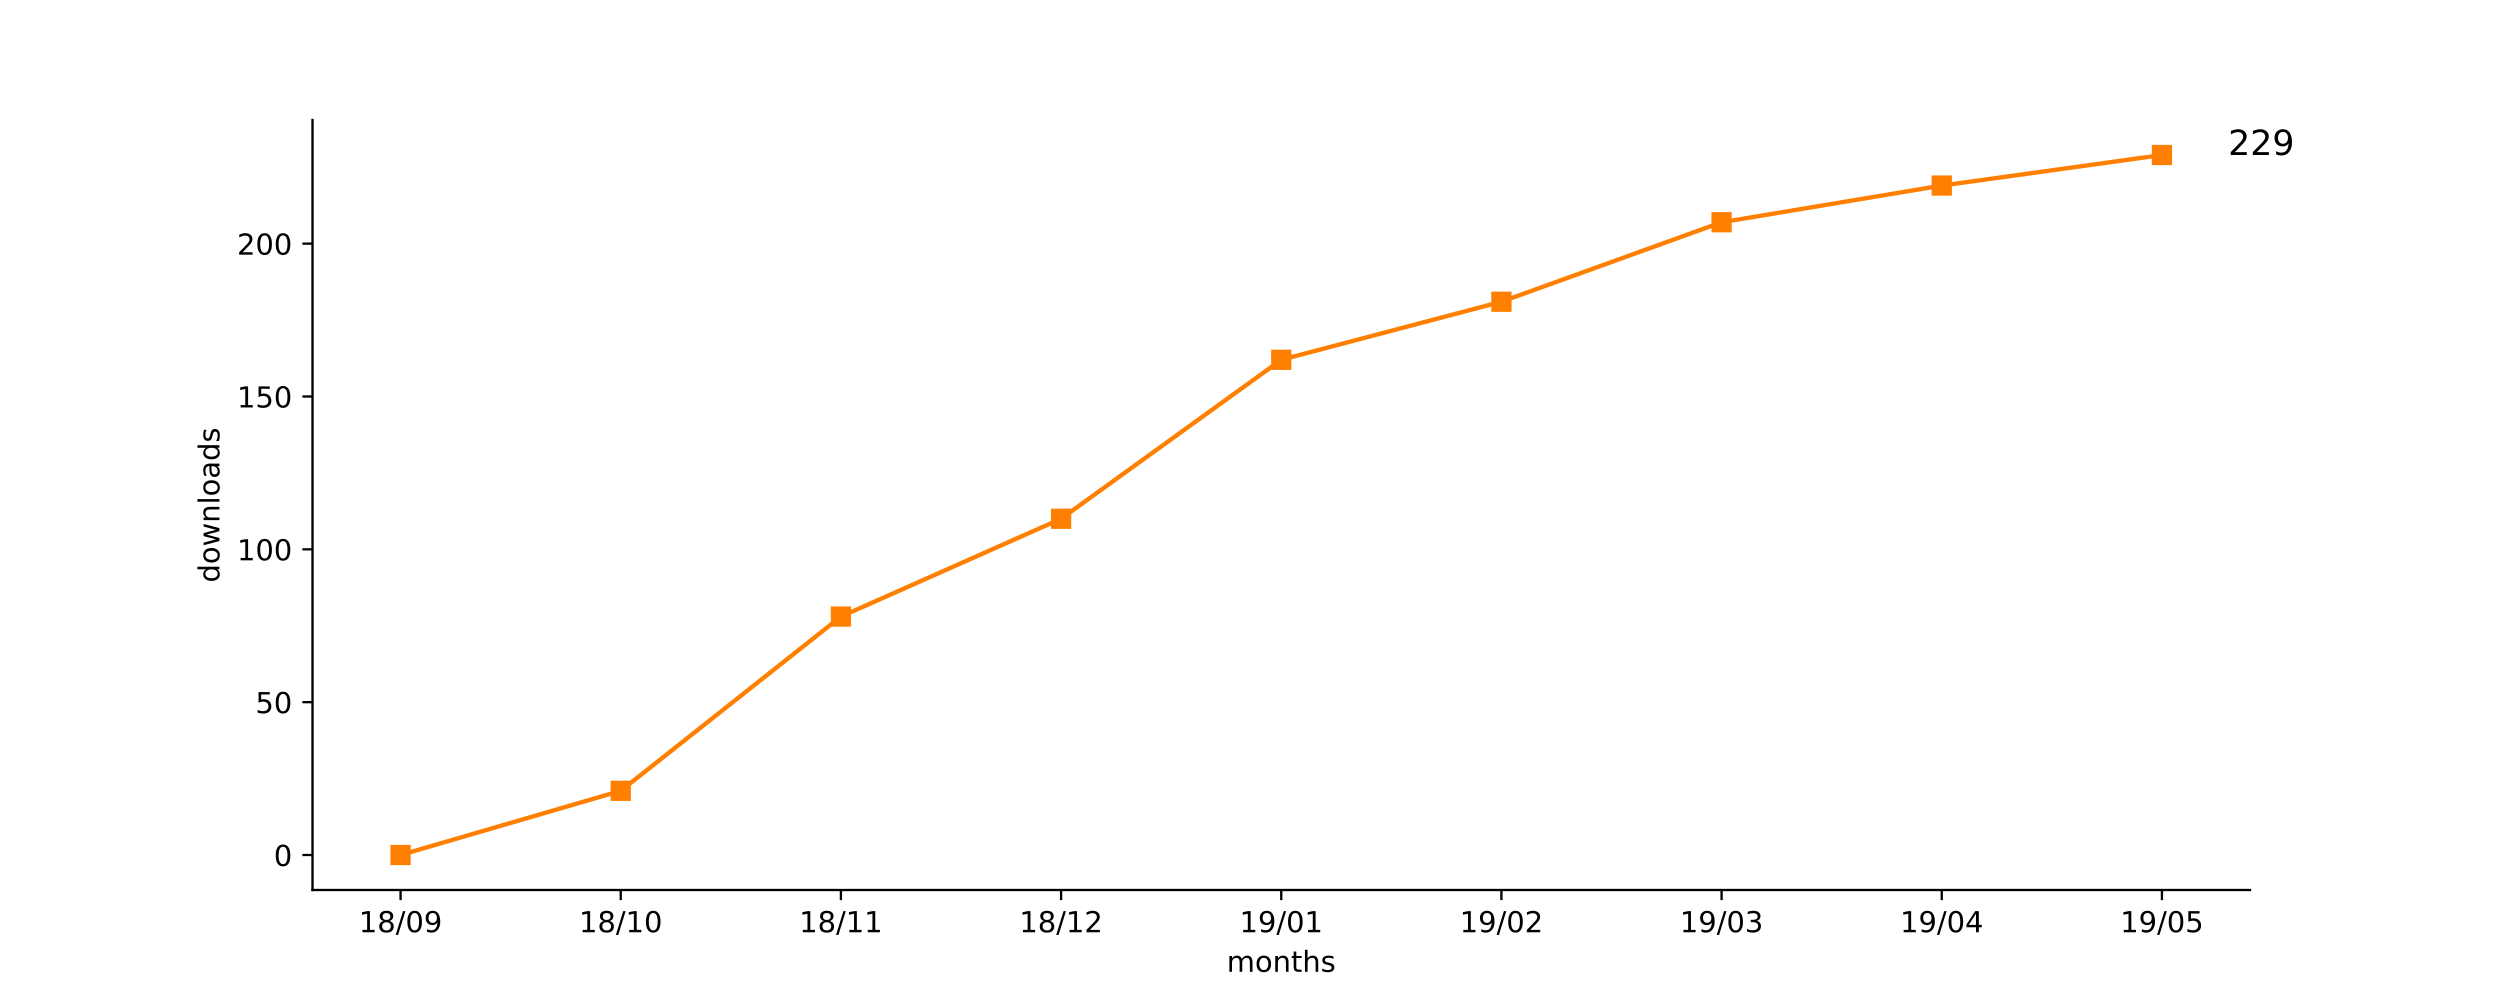
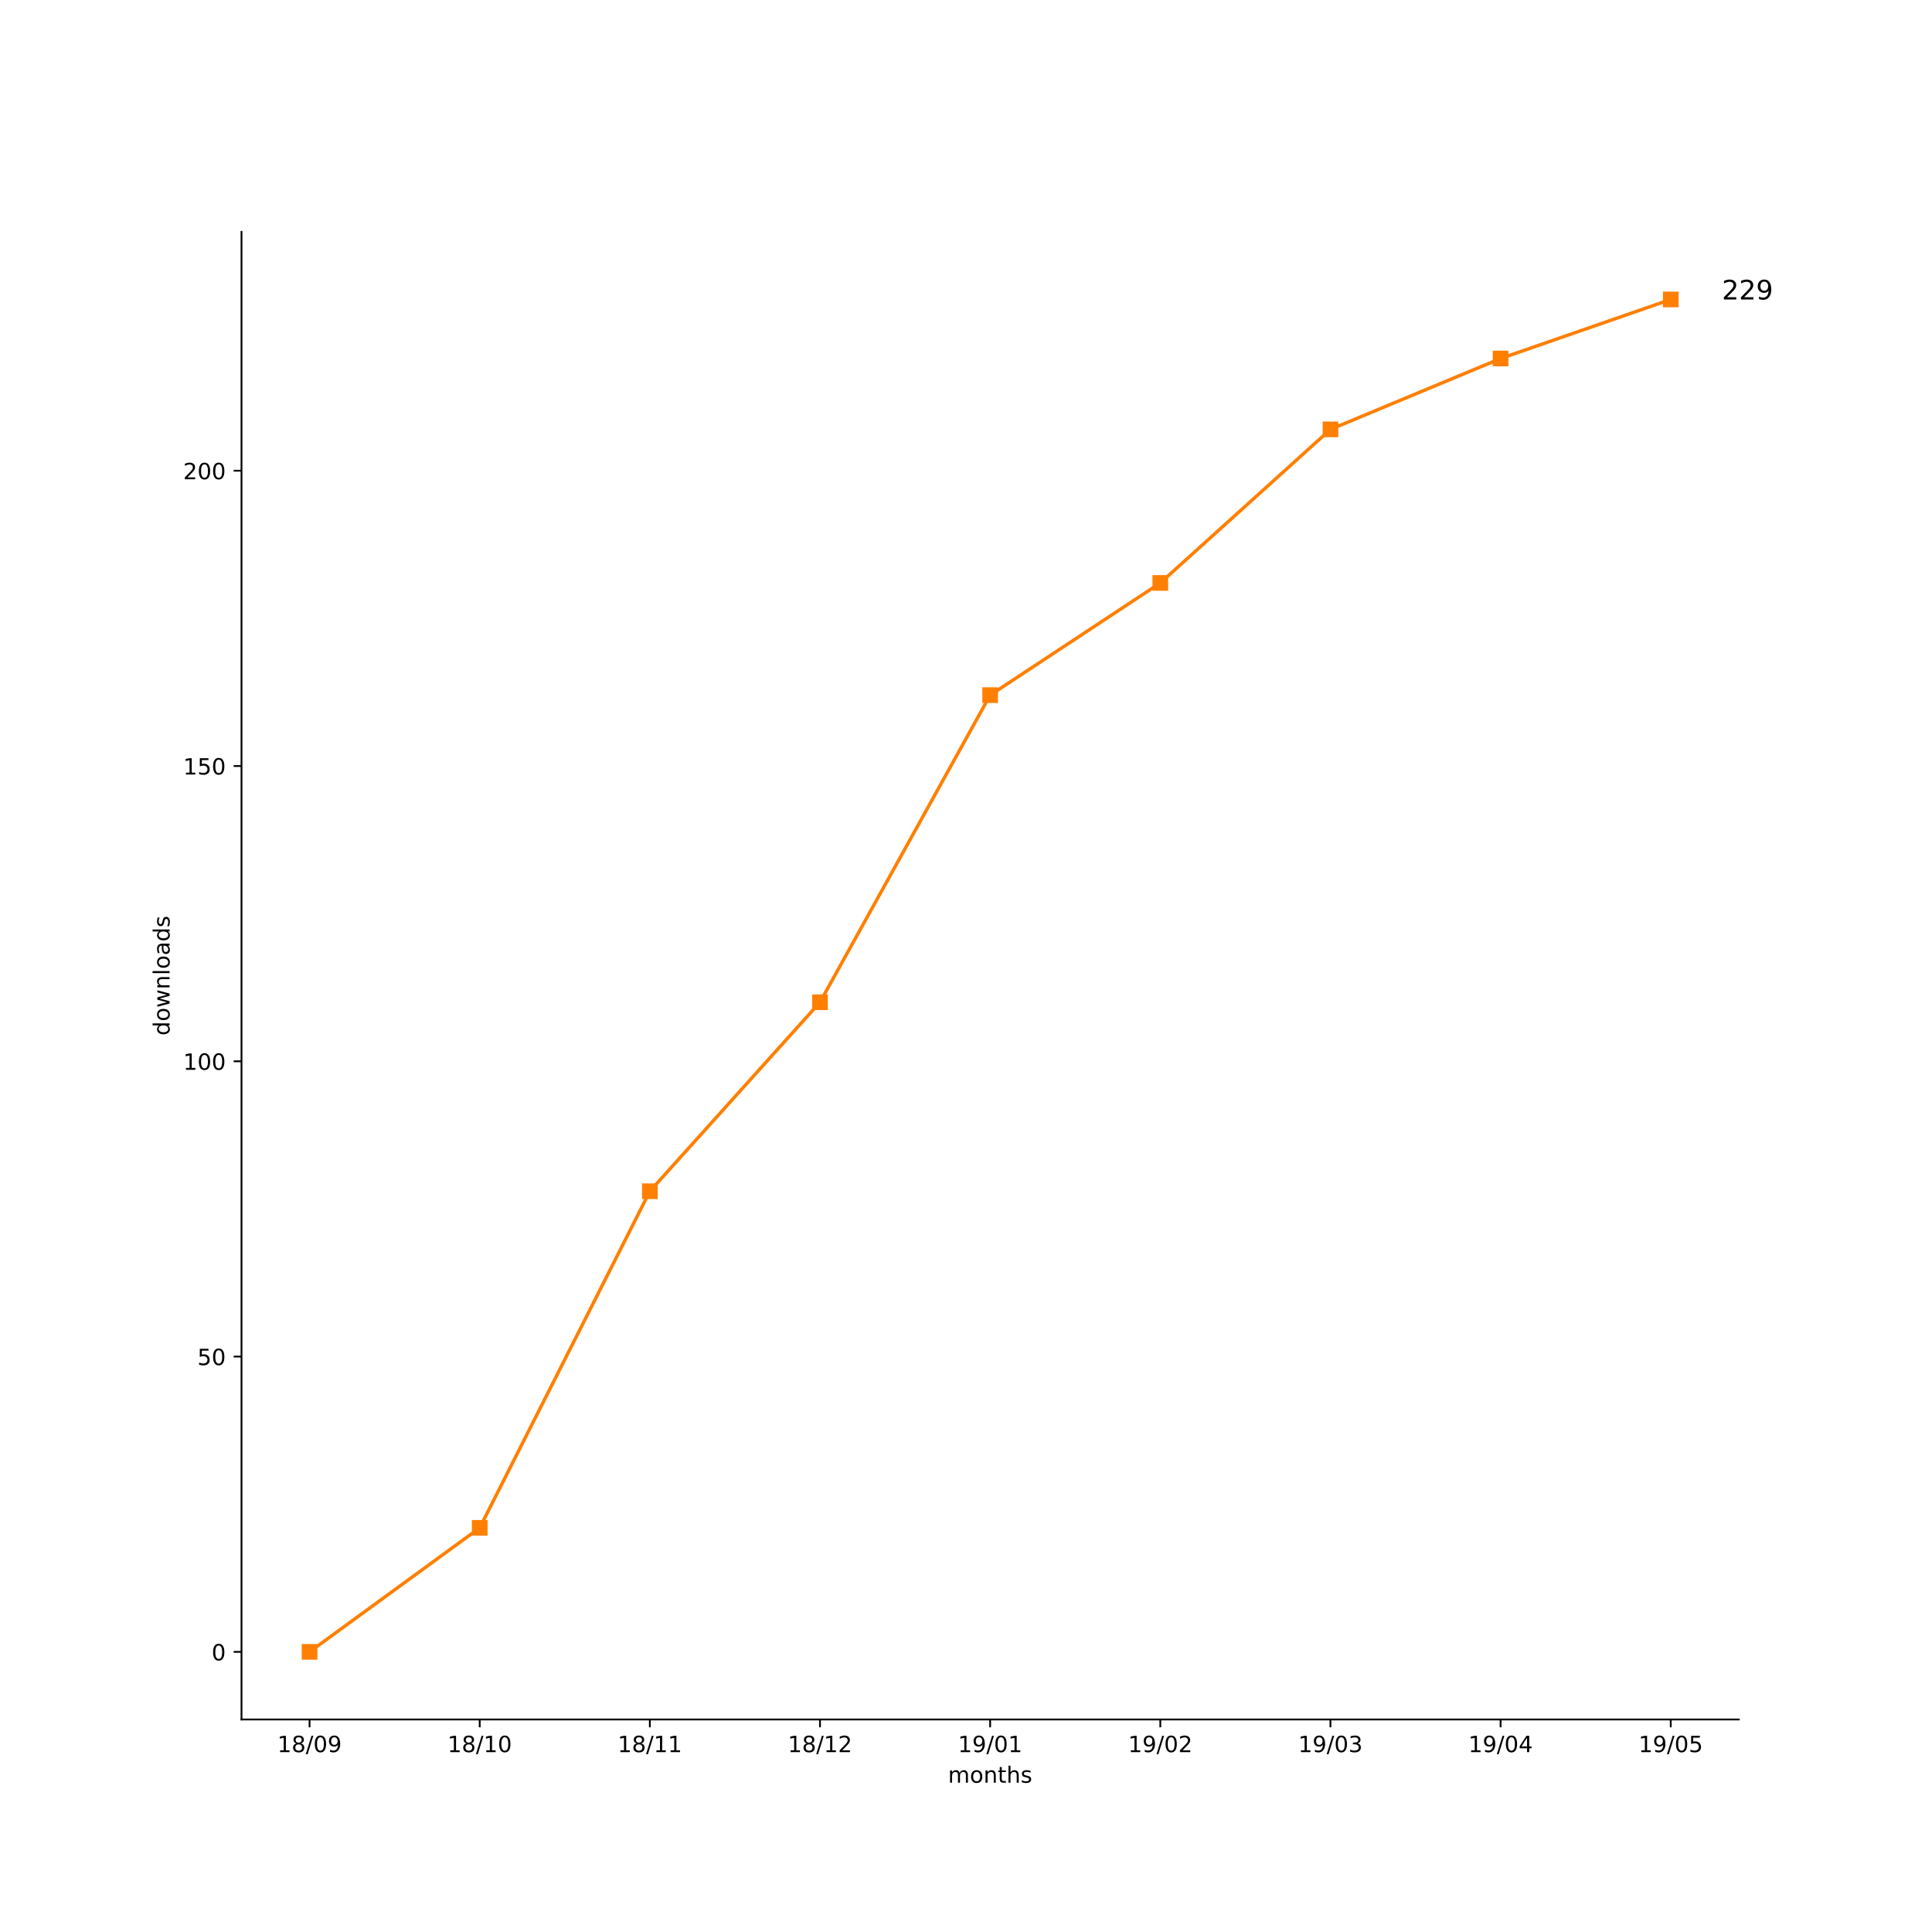
- <svg xmlns="http://www.w3.org/2000/svg" xmlns:xlink="http://www.w3.org/1999/xlink" height="345pt" version="1.1" viewBox="0 0 864 345" width="864pt">
+ <svg xmlns="http://www.w3.org/2000/svg" xmlns:xlink="http://www.w3.org/1999/xlink" height="864pt" version="1.1" viewBox="0 0 864 864" width="864pt">
  <defs>
    <style type="text/css">
*{stroke-linecap:butt;stroke-linejoin:round;}
  </style>
  </defs>
  <g id="figure_1">
    <g id="patch_1">
-       <path d="M 0 345.6  L 864 345.6  L 864 0  L 0 0  z " style="fill:#ffffff;" />
+       <path d="M 0 864  L 864 864  L 864 0  L 0 0  z " style="fill:#ffffff;" />
    </g>
    <g id="axes_1">
      <g id="patch_2">
-         <path d="M 108 307.584  L 777.6 307.584  L 777.6 41.472  L 108 41.472  z " style="fill:#ffffff;" />
+         <path d="M 108 768.96  L 777.6 768.96  L 777.6 103.68  L 108 103.68  z " style="fill:#ffffff;" />
      </g>
      <g id="matplotlib.axis_1">
        <g id="xtick_1">
          <g id="line2d_1">
            <defs>
-               <path d="M 0 0  L 0 3.5  " id="m81dd13a892" style="stroke:#000000;stroke-width:0.8;" />
-             </defs>
-             <g>
-               <use style="stroke:#000000;stroke-width:0.8;" x="138.436" xlink:href="#m81dd13a892" y="307.584" />
+               <path d="M 0 0  L 0 3.5  " id="md32d7e1a1f" style="stroke:#000000;stroke-width:0.8;" />
+             </defs>
+             <g>
+               <use style="stroke:#000000;stroke-width:0.8;" x="138.436" xlink:href="#md32d7e1a1f" y="768.96" />
            </g>
          </g>
          <g id="text_1">
            <defs>
              <path d="M 12.406 8.297  L 28.516 8.297  L 28.516 63.922  L 10.984 60.406  L 10.984 69.391  L 28.422 72.906  L 38.281 72.906  L 38.281 8.297  L 54.391 8.297  L 54.391 0  L 12.406 0  z " id="DejaVuSans-31" />
              <path d="M 31.781 34.625  Q 24.75 34.625 20.719 30.859  Q 16.703 27.094 16.703 20.516  Q 16.703 13.922 20.719 10.156  Q 24.75 6.391 31.781 6.391  Q 38.812 6.391 42.859 10.172  Q 46.922 13.969 46.922 20.516  Q 46.922 27.094 42.891 30.859  Q 38.875 34.625 31.781 34.625  z M 21.922 38.812  Q 15.578 40.375 12.031 44.719  Q 8.5 49.078 8.5 55.328  Q 8.5 64.062 14.719 69.141  Q 20.953 74.219 31.781 74.219  Q 42.672 74.219 48.875 69.141  Q 55.078 64.062 55.078 55.328  Q 55.078 49.078 51.531 44.719  Q 48 40.375 41.703 38.812  Q 48.828 37.156 52.797 32.312  Q 56.781 27.484 56.781 20.516  Q 56.781 9.906 50.312 4.234  Q 43.844 -1.422 31.781 -1.422  Q 19.734 -1.422 13.25 4.234  Q 6.781 9.906 6.781 20.516  Q 6.781 27.484 10.781 32.312  Q 14.797 37.156 21.922 38.812  z M 18.312 54.391  Q 18.312 48.734 21.844 45.562  Q 25.391 42.391 31.781 42.391  Q 38.141 42.391 41.719 45.562  Q 45.312 48.734 45.312 54.391  Q 45.312 60.062 41.719 63.234  Q 38.141 66.406 31.781 66.406  Q 25.391 66.406 21.844 63.234  Q 18.312 60.062 18.312 54.391  z " id="DejaVuSans-38" />
              <path d="M 25.391 72.906  L 33.688 72.906  L 8.297 -9.281  L 0 -9.281  z " id="DejaVuSans-2f" />
              <path d="M 31.781 66.406  Q 24.172 66.406 20.328 58.906  Q 16.5 51.422 16.5 36.375  Q 16.5 21.391 20.328 13.891  Q 24.172 6.391 31.781 6.391  Q 39.453 6.391 43.281 13.891  Q 47.125 21.391 47.125 36.375  Q 47.125 51.422 43.281 58.906  Q 39.453 66.406 31.781 66.406  z M 31.781 74.219  Q 44.047 74.219 50.516 64.516  Q 56.984 54.828 56.984 36.375  Q 56.984 17.969 50.516 8.266  Q 44.047 -1.422 31.781 -1.422  Q 19.531 -1.422 13.062 8.266  Q 6.594 17.969 6.594 36.375  Q 6.594 54.828 13.062 64.516  Q 19.531 74.219 31.781 74.219  z " id="DejaVuSans-30" />
              <path d="M 10.984 1.516  L 10.984 10.5  Q 14.703 8.734 18.5 7.812  Q 22.312 6.891 25.984 6.891  Q 35.75 6.891 40.891 13.453  Q 46.047 20.016 46.781 33.406  Q 43.953 29.203 39.594 26.953  Q 35.25 24.703 29.984 24.703  Q 19.047 24.703 12.672 31.312  Q 6.297 37.938 6.297 49.422  Q 6.297 60.641 12.938 67.422  Q 19.578 74.219 30.609 74.219  Q 43.266 74.219 49.922 64.516  Q 56.594 54.828 56.594 36.375  Q 56.594 19.141 48.406 8.859  Q 40.234 -1.422 26.422 -1.422  Q 22.703 -1.422 18.891 -0.688  Q 15.094 0.047 10.984 1.516  z M 30.609 32.422  Q 37.25 32.422 41.125 36.953  Q 45.016 41.5 45.016 49.422  Q 45.016 57.281 41.125 61.844  Q 37.25 66.406 30.609 66.406  Q 23.969 66.406 20.094 61.844  Q 16.219 57.281 16.219 49.422  Q 16.219 41.5 20.094 36.953  Q 23.969 32.422 30.609 32.422  z " id="DejaVuSans-39" />
            </defs>
-             <g transform="translate(124.027 322.1824)scale(0.1 -0.1)">
+             <g transform="translate(124.027 783.5584)scale(0.1 -0.1)">
              <use xlink:href="#DejaVuSans-31" />
              <use x="63.623" xlink:href="#DejaVuSans-38" />
              <use x="127.246" xlink:href="#DejaVuSans-2f" />
              <use x="160.938" xlink:href="#DejaVuSans-30" />
              <use x="224.561" xlink:href="#DejaVuSans-39" />
            </g>
          </g>
        </g>
        <g id="xtick_2">
          <g id="line2d_2">
            <g>
-               <use style="stroke:#000000;stroke-width:0.8;" x="214.527" xlink:href="#m81dd13a892" y="307.584" />
+               <use style="stroke:#000000;stroke-width:0.8;" x="214.527" xlink:href="#md32d7e1a1f" y="768.96" />
            </g>
          </g>
          <g id="text_2">
-             <g transform="translate(200.1179 322.1824)scale(0.1 -0.1)">
+             <g transform="translate(200.1179 783.5584)scale(0.1 -0.1)">
              <use xlink:href="#DejaVuSans-31" />
              <use x="63.623" xlink:href="#DejaVuSans-38" />
              <use x="127.246" xlink:href="#DejaVuSans-2f" />
              <use x="160.938" xlink:href="#DejaVuSans-31" />
              <use x="224.561" xlink:href="#DejaVuSans-30" />
            </g>
          </g>
        </g>
        <g id="xtick_3">
          <g id="line2d_3">
            <g>
-               <use style="stroke:#000000;stroke-width:0.8;" x="290.618" xlink:href="#m81dd13a892" y="307.584" />
+               <use style="stroke:#000000;stroke-width:0.8;" x="290.618" xlink:href="#md32d7e1a1f" y="768.96" />
            </g>
          </g>
          <g id="text_3">
-             <g transform="translate(276.2088 322.1824)scale(0.1 -0.1)">
+             <g transform="translate(276.2088 783.5584)scale(0.1 -0.1)">
              <use xlink:href="#DejaVuSans-31" />
              <use x="63.623" xlink:href="#DejaVuSans-38" />
              <use x="127.246" xlink:href="#DejaVuSans-2f" />
              <use x="160.938" xlink:href="#DejaVuSans-31" />
              <use x="224.561" xlink:href="#DejaVuSans-31" />
            </g>
          </g>
        </g>
        <g id="xtick_4">
          <g id="line2d_4">
            <g>
-               <use style="stroke:#000000;stroke-width:0.8;" x="366.709" xlink:href="#m81dd13a892" y="307.584" />
+               <use style="stroke:#000000;stroke-width:0.8;" x="366.709" xlink:href="#md32d7e1a1f" y="768.96" />
            </g>
          </g>
          <g id="text_4">
            <defs>
              <path d="M 19.188 8.297  L 53.609 8.297  L 53.609 0  L 7.328 0  L 7.328 8.297  Q 12.938 14.109 22.625 23.891  Q 32.328 33.688 34.812 36.531  Q 39.547 41.844 41.422 45.531  Q 43.312 49.219 43.312 52.781  Q 43.312 58.594 39.234 62.25  Q 35.156 65.922 28.609 65.922  Q 23.969 65.922 18.812 64.312  Q 13.672 62.703 7.812 59.422  L 7.812 69.391  Q 13.766 71.781 18.938 73  Q 24.125 74.219 28.422 74.219  Q 39.75 74.219 46.484 68.547  Q 53.219 62.891 53.219 53.422  Q 53.219 48.922 51.531 44.891  Q 49.859 40.875 45.406 35.406  Q 44.188 33.984 37.641 27.219  Q 31.109 20.453 19.188 8.297  z " id="DejaVuSans-32" />
            </defs>
-             <g transform="translate(352.2997 322.1824)scale(0.1 -0.1)">
+             <g transform="translate(352.2997 783.5584)scale(0.1 -0.1)">
              <use xlink:href="#DejaVuSans-31" />
              <use x="63.623" xlink:href="#DejaVuSans-38" />
              <use x="127.246" xlink:href="#DejaVuSans-2f" />
              <use x="160.938" xlink:href="#DejaVuSans-31" />
              <use x="224.561" xlink:href="#DejaVuSans-32" />
            </g>
          </g>
        </g>
        <g id="xtick_5">
          <g id="line2d_5">
            <g>
-               <use style="stroke:#000000;stroke-width:0.8;" x="442.8" xlink:href="#m81dd13a892" y="307.584" />
+               <use style="stroke:#000000;stroke-width:0.8;" x="442.8" xlink:href="#md32d7e1a1f" y="768.96" />
            </g>
          </g>
          <g id="text_5">
-             <g transform="translate(428.3906 322.1824)scale(0.1 -0.1)">
+             <g transform="translate(428.3906 783.5584)scale(0.1 -0.1)">
              <use xlink:href="#DejaVuSans-31" />
              <use x="63.623" xlink:href="#DejaVuSans-39" />
              <use x="127.246" xlink:href="#DejaVuSans-2f" />
              <use x="160.938" xlink:href="#DejaVuSans-30" />
              <use x="224.561" xlink:href="#DejaVuSans-31" />
            </g>
          </g>
        </g>
        <g id="xtick_6">
          <g id="line2d_6">
            <g>
-               <use style="stroke:#000000;stroke-width:0.8;" x="518.891" xlink:href="#m81dd13a892" y="307.584" />
+               <use style="stroke:#000000;stroke-width:0.8;" x="518.891" xlink:href="#md32d7e1a1f" y="768.96" />
            </g>
          </g>
          <g id="text_6">
-             <g transform="translate(504.4815 322.1824)scale(0.1 -0.1)">
+             <g transform="translate(504.4815 783.5584)scale(0.1 -0.1)">
              <use xlink:href="#DejaVuSans-31" />
              <use x="63.623" xlink:href="#DejaVuSans-39" />
              <use x="127.246" xlink:href="#DejaVuSans-2f" />
              <use x="160.938" xlink:href="#DejaVuSans-30" />
              <use x="224.561" xlink:href="#DejaVuSans-32" />
            </g>
          </g>
        </g>
        <g id="xtick_7">
          <g id="line2d_7">
            <g>
-               <use style="stroke:#000000;stroke-width:0.8;" x="594.982" xlink:href="#m81dd13a892" y="307.584" />
+               <use style="stroke:#000000;stroke-width:0.8;" x="594.982" xlink:href="#md32d7e1a1f" y="768.96" />
            </g>
          </g>
          <g id="text_7">
            <defs>
              <path d="M 40.578 39.312  Q 47.656 37.797 51.625 33  Q 55.609 28.219 55.609 21.188  Q 55.609 10.406 48.188 4.484  Q 40.766 -1.422 27.094 -1.422  Q 22.516 -1.422 17.656 -0.516  Q 12.797 0.391 7.625 2.203  L 7.625 11.719  Q 11.719 9.328 16.594 8.109  Q 21.484 6.891 26.812 6.891  Q 36.078 6.891 40.938 10.547  Q 45.797 14.203 45.797 21.188  Q 45.797 27.641 41.281 31.266  Q 36.766 34.906 28.719 34.906  L 20.219 34.906  L 20.219 43.016  L 29.109 43.016  Q 36.375 43.016 40.234 45.922  Q 44.094 48.828 44.094 54.297  Q 44.094 59.906 40.109 62.906  Q 36.141 65.922 28.719 65.922  Q 24.656 65.922 20.016 65.031  Q 15.375 64.156 9.812 62.312  L 9.812 71.094  Q 15.438 72.656 20.344 73.438  Q 25.25 74.219 29.594 74.219  Q 40.828 74.219 47.359 69.109  Q 53.906 64.016 53.906 55.328  Q 53.906 49.266 50.438 45.094  Q 46.969 40.922 40.578 39.312  z " id="DejaVuSans-33" />
            </defs>
-             <g transform="translate(580.5724 322.1824)scale(0.1 -0.1)">
+             <g transform="translate(580.5724 783.5584)scale(0.1 -0.1)">
              <use xlink:href="#DejaVuSans-31" />
              <use x="63.623" xlink:href="#DejaVuSans-39" />
              <use x="127.246" xlink:href="#DejaVuSans-2f" />
              <use x="160.938" xlink:href="#DejaVuSans-30" />
              <use x="224.561" xlink:href="#DejaVuSans-33" />
            </g>
          </g>
        </g>
        <g id="xtick_8">
          <g id="line2d_8">
            <g>
-               <use style="stroke:#000000;stroke-width:0.8;" x="671.073" xlink:href="#m81dd13a892" y="307.584" />
+               <use style="stroke:#000000;stroke-width:0.8;" x="671.073" xlink:href="#md32d7e1a1f" y="768.96" />
            </g>
          </g>
          <g id="text_8">
            <defs>
              <path d="M 37.797 64.312  L 12.891 25.391  L 37.797 25.391  z M 35.203 72.906  L 47.609 72.906  L 47.609 25.391  L 58.016 25.391  L 58.016 17.188  L 47.609 17.188  L 47.609 0  L 37.797 0  L 37.797 17.188  L 4.891 17.188  L 4.891 26.703  z " id="DejaVuSans-34" />
            </defs>
-             <g transform="translate(656.6634 322.1824)scale(0.1 -0.1)">
+             <g transform="translate(656.6634 783.5584)scale(0.1 -0.1)">
              <use xlink:href="#DejaVuSans-31" />
              <use x="63.623" xlink:href="#DejaVuSans-39" />
              <use x="127.246" xlink:href="#DejaVuSans-2f" />
              <use x="160.938" xlink:href="#DejaVuSans-30" />
              <use x="224.561" xlink:href="#DejaVuSans-34" />
            </g>
          </g>
        </g>
        <g id="xtick_9">
          <g id="line2d_9">
            <g>
-               <use style="stroke:#000000;stroke-width:0.8;" x="747.164" xlink:href="#m81dd13a892" y="307.584" />
+               <use style="stroke:#000000;stroke-width:0.8;" x="747.164" xlink:href="#md32d7e1a1f" y="768.96" />
            </g>
          </g>
          <g id="text_9">
            <defs>
              <path d="M 10.797 72.906  L 49.516 72.906  L 49.516 64.594  L 19.828 64.594  L 19.828 46.734  Q 21.969 47.469 24.109 47.828  Q 26.266 48.188 28.422 48.188  Q 40.625 48.188 47.75 41.5  Q 54.891 34.812 54.891 23.391  Q 54.891 11.625 47.562 5.094  Q 40.234 -1.422 26.906 -1.422  Q 22.312 -1.422 17.547 -0.641  Q 12.797 0.141 7.719 1.703  L 7.719 11.625  Q 12.109 9.234 16.797 8.062  Q 21.484 6.891 26.703 6.891  Q 35.156 6.891 40.078 11.328  Q 45.016 15.766 45.016 23.391  Q 45.016 31 40.078 35.438  Q 35.156 39.891 26.703 39.891  Q 22.75 39.891 18.812 39.016  Q 14.891 38.141 10.797 36.281  z " id="DejaVuSans-35" />
            </defs>
-             <g transform="translate(732.7543 322.1824)scale(0.1 -0.1)">
+             <g transform="translate(732.7543 783.5584)scale(0.1 -0.1)">
              <use xlink:href="#DejaVuSans-31" />
              <use x="63.623" xlink:href="#DejaVuSans-39" />
              <use x="127.246" xlink:href="#DejaVuSans-2f" />
              <use x="160.938" xlink:href="#DejaVuSans-30" />
              <use x="224.561" xlink:href="#DejaVuSans-35" />
            </g>
          </g>
        </g>
        <g id="text_10">
          <defs>
            <path d="M 52 44.188  Q 55.375 50.25 60.062 53.125  Q 64.75 56 71.094 56  Q 79.641 56 84.281 50.016  Q 88.922 44.047 88.922 33.016  L 88.922 0  L 79.891 0  L 79.891 32.719  Q 79.891 40.578 77.094 44.375  Q 74.312 48.188 68.609 48.188  Q 61.625 48.188 57.562 43.547  Q 53.516 38.922 53.516 30.906  L 53.516 0  L 44.484 0  L 44.484 32.719  Q 44.484 40.625 41.703 44.406  Q 38.922 48.188 33.109 48.188  Q 26.219 48.188 22.156 43.531  Q 18.109 38.875 18.109 30.906  L 18.109 0  L 9.078 0  L 9.078 54.688  L 18.109 54.688  L 18.109 46.188  Q 21.188 51.219 25.484 53.609  Q 29.781 56 35.688 56  Q 41.656 56 45.828 52.969  Q 50 49.953 52 44.188  z " id="DejaVuSans-6d" />
            <path d="M 30.609 48.391  Q 23.391 48.391 19.188 42.75  Q 14.984 37.109 14.984 27.297  Q 14.984 17.484 19.156 11.844  Q 23.344 6.203 30.609 6.203  Q 37.797 6.203 41.984 11.859  Q 46.188 17.531 46.188 27.297  Q 46.188 37.016 41.984 42.703  Q 37.797 48.391 30.609 48.391  z M 30.609 56  Q 42.328 56 49.016 48.375  Q 55.719 40.766 55.719 27.297  Q 55.719 13.875 49.016 6.219  Q 42.328 -1.422 30.609 -1.422  Q 18.844 -1.422 12.172 6.219  Q 5.516 13.875 5.516 27.297  Q 5.516 40.766 12.172 48.375  Q 18.844 56 30.609 56  z " id="DejaVuSans-6f" />
            <path d="M 54.891 33.016  L 54.891 0  L 45.906 0  L 45.906 32.719  Q 45.906 40.484 42.875 44.328  Q 39.844 48.188 33.797 48.188  Q 26.516 48.188 22.312 43.547  Q 18.109 38.922 18.109 30.906  L 18.109 0  L 9.078 0  L 9.078 54.688  L 18.109 54.688  L 18.109 46.188  Q 21.344 51.125 25.703 53.562  Q 30.078 56 35.797 56  Q 45.219 56 50.047 50.172  Q 54.891 44.344 54.891 33.016  z " id="DejaVuSans-6e" />
            <path d="M 18.312 70.219  L 18.312 54.688  L 36.812 54.688  L 36.812 47.703  L 18.312 47.703  L 18.312 18.016  Q 18.312 11.328 20.141 9.422  Q 21.969 7.516 27.594 7.516  L 36.812 7.516  L 36.812 0  L 27.594 0  Q 17.188 0 13.234 3.875  Q 9.281 7.766 9.281 18.016  L 9.281 47.703  L 2.688 47.703  L 2.688 54.688  L 9.281 54.688  L 9.281 70.219  z " id="DejaVuSans-74" />
            <path d="M 54.891 33.016  L 54.891 0  L 45.906 0  L 45.906 32.719  Q 45.906 40.484 42.875 44.328  Q 39.844 48.188 33.797 48.188  Q 26.516 48.188 22.312 43.547  Q 18.109 38.922 18.109 30.906  L 18.109 0  L 9.078 0  L 9.078 75.984  L 18.109 75.984  L 18.109 46.188  Q 21.344 51.125 25.703 53.562  Q 30.078 56 35.797 56  Q 45.219 56 50.047 50.172  Q 54.891 44.344 54.891 33.016  z " id="DejaVuSans-68" />
            <path d="M 44.281 53.078  L 44.281 44.578  Q 40.484 46.531 36.375 47.5  Q 32.281 48.484 27.875 48.484  Q 21.188 48.484 17.844 46.438  Q 14.5 44.391 14.5 40.281  Q 14.5 37.156 16.891 35.375  Q 19.281 33.594 26.516 31.984  L 29.594 31.297  Q 39.156 29.25 43.188 25.516  Q 47.219 21.781 47.219 15.094  Q 47.219 7.469 41.188 3.016  Q 35.156 -1.422 24.609 -1.422  Q 20.219 -1.422 15.453 -0.562  Q 10.688 0.297 5.422 2  L 5.422 11.281  Q 10.406 8.688 15.234 7.391  Q 20.062 6.109 24.812 6.109  Q 31.156 6.109 34.562 8.281  Q 37.984 10.453 37.984 14.406  Q 37.984 18.062 35.516 20.016  Q 33.062 21.969 24.703 23.781  L 21.578 24.516  Q 13.234 26.266 9.516 29.906  Q 5.812 33.547 5.812 39.891  Q 5.812 47.609 11.281 51.797  Q 16.75 56 26.812 56  Q 31.781 56 36.172 55.266  Q 40.578 54.547 44.281 53.078  z " id="DejaVuSans-73" />
          </defs>
-           <g transform="translate(423.968 335.8606)scale(0.1 -0.1)">
+           <g transform="translate(423.968 797.2366)scale(0.1 -0.1)">
            <use xlink:href="#DejaVuSans-6d" />
            <use x="97.412" xlink:href="#DejaVuSans-6f" />
            <use x="158.594" xlink:href="#DejaVuSans-6e" />
            <use x="221.973" xlink:href="#DejaVuSans-74" />
            <use x="261.182" xlink:href="#DejaVuSans-68" />
            <use x="324.561" xlink:href="#DejaVuSans-73" />
          </g>
        </g>
      </g>
      <g id="matplotlib.axis_2">
        <g id="ytick_1">
          <g id="line2d_10">
            <defs>
-               <path d="M 0 0  L -3.5 0  " id="m6890297236" style="stroke:#000000;stroke-width:0.8;" />
-             </defs>
-             <g>
-               <use style="stroke:#000000;stroke-width:0.8;" x="108" xlink:href="#m6890297236" y="295.488" />
+               <path d="M 0 0  L -3.5 0  " id="m4f2daed444" style="stroke:#000000;stroke-width:0.8;" />
+             </defs>
+             <g>
+               <use style="stroke:#000000;stroke-width:0.8;" x="108" xlink:href="#m4f2daed444" y="738.72" />
            </g>
          </g>
          <g id="text_11">
-             <g transform="translate(94.6375 299.2872)scale(0.1 -0.1)">
+             <g transform="translate(94.6375 742.5192)scale(0.1 -0.1)">
              <use xlink:href="#DejaVuSans-30" />
            </g>
          </g>
        </g>
        <g id="ytick_2">
          <g id="line2d_11">
            <g>
-               <use style="stroke:#000000;stroke-width:0.8;" x="108" xlink:href="#m6890297236" y="242.667" />
+               <use style="stroke:#000000;stroke-width:0.8;" x="108" xlink:href="#m4f2daed444" y="606.668" />
            </g>
          </g>
          <g id="text_12">
-             <g transform="translate(88.275 246.4663)scale(0.1 -0.1)">
+             <g transform="translate(88.275 610.4668)scale(0.1 -0.1)">
              <use xlink:href="#DejaVuSans-35" />
              <use x="63.623" xlink:href="#DejaVuSans-30" />
            </g>
          </g>
        </g>
        <g id="ytick_3">
          <g id="line2d_12">
            <g>
-               <use style="stroke:#000000;stroke-width:0.8;" x="108" xlink:href="#m6890297236" y="189.846" />
+               <use style="stroke:#000000;stroke-width:0.8;" x="108" xlink:href="#m4f2daed444" y="474.615" />
            </g>
          </g>
          <g id="text_13">
-             <g transform="translate(81.9125 193.6453)scale(0.1 -0.1)">
+             <g transform="translate(81.9125 478.4144)scale(0.1 -0.1)">
              <use xlink:href="#DejaVuSans-31" />
              <use x="63.623" xlink:href="#DejaVuSans-30" />
              <use x="127.246" xlink:href="#DejaVuSans-30" />
            </g>
          </g>
        </g>
        <g id="ytick_4">
          <g id="line2d_13">
            <g>
-               <use style="stroke:#000000;stroke-width:0.8;" x="108" xlink:href="#m6890297236" y="137.025" />
+               <use style="stroke:#000000;stroke-width:0.8;" x="108" xlink:href="#m4f2daed444" y="342.563" />
            </g>
          </g>
          <g id="text_14">
-             <g transform="translate(81.9125 140.8243)scale(0.1 -0.1)">
+             <g transform="translate(81.9125 346.362)scale(0.1 -0.1)">
              <use xlink:href="#DejaVuSans-31" />
              <use x="63.623" xlink:href="#DejaVuSans-35" />
              <use x="127.246" xlink:href="#DejaVuSans-30" />
            </g>
          </g>
        </g>
        <g id="ytick_5">
          <g id="line2d_14">
            <g>
-               <use style="stroke:#000000;stroke-width:0.8;" x="108" xlink:href="#m6890297236" y="84.204" />
+               <use style="stroke:#000000;stroke-width:0.8;" x="108" xlink:href="#m4f2daed444" y="210.51" />
            </g>
          </g>
          <g id="text_15">
-             <g transform="translate(81.9125 88.00338)scale(0.1 -0.1)">
+             <g transform="translate(81.9125 214.3096)scale(0.1 -0.1)">
              <use xlink:href="#DejaVuSans-32" />
              <use x="63.623" xlink:href="#DejaVuSans-30" />
              <use x="127.246" xlink:href="#DejaVuSans-30" />
            </g>
          </g>
        </g>
        <g id="text_16">
          <defs>
            <path d="M 45.406 46.391  L 45.406 75.984  L 54.391 75.984  L 54.391 0  L 45.406 0  L 45.406 8.203  Q 42.578 3.328 38.25 0.953  Q 33.938 -1.422 27.875 -1.422  Q 17.969 -1.422 11.734 6.484  Q 5.516 14.406 5.516 27.297  Q 5.516 40.188 11.734 48.094  Q 17.969 56 27.875 56  Q 33.938 56 38.25 53.625  Q 42.578 51.266 45.406 46.391  z M 14.797 27.297  Q 14.797 17.391 18.875 11.75  Q 22.953 6.109 30.078 6.109  Q 37.203 6.109 41.297 11.75  Q 45.406 17.391 45.406 27.297  Q 45.406 37.203 41.297 42.844  Q 37.203 48.484 30.078 48.484  Q 22.953 48.484 18.875 42.844  Q 14.797 37.203 14.797 27.297  z " id="DejaVuSans-64" />
            <path d="M 4.203 54.688  L 13.188 54.688  L 24.422 12.016  L 35.594 54.688  L 46.188 54.688  L 57.422 12.016  L 68.609 54.688  L 77.594 54.688  L 63.281 0  L 52.688 0  L 40.922 44.828  L 29.109 0  L 18.5 0  z " id="DejaVuSans-77" />
            <path d="M 9.422 75.984  L 18.406 75.984  L 18.406 0  L 9.422 0  z " id="DejaVuSans-6c" />
            <path d="M 34.281 27.484  Q 23.391 27.484 19.188 25  Q 14.984 22.516 14.984 16.5  Q 14.984 11.719 18.141 8.906  Q 21.297 6.109 26.703 6.109  Q 34.188 6.109 38.703 11.406  Q 43.219 16.703 43.219 25.484  L 43.219 27.484  z M 52.203 31.203  L 52.203 0  L 43.219 0  L 43.219 8.297  Q 40.141 3.328 35.547 0.953  Q 30.953 -1.422 24.312 -1.422  Q 15.922 -1.422 10.953 3.297  Q 6 8.016 6 15.922  Q 6 25.141 12.172 29.828  Q 18.359 34.516 30.609 34.516  L 43.219 34.516  L 43.219 35.406  Q 43.219 41.609 39.141 45  Q 35.062 48.391 27.688 48.391  Q 23 48.391 18.547 47.266  Q 14.109 46.141 10.016 43.891  L 10.016 52.203  Q 14.938 54.109 19.578 55.047  Q 24.219 56 28.609 56  Q 40.484 56 46.344 49.844  Q 52.203 43.703 52.203 31.203  z " id="DejaVuSans-61" />
          </defs>
-           <g transform="translate(75.83281 201.3108)rotate(-90)scale(0.1 -0.1)">
+           <g transform="translate(75.83281 463.1028)rotate(-90)scale(0.1 -0.1)">
            <use xlink:href="#DejaVuSans-64" />
            <use x="63.477" xlink:href="#DejaVuSans-6f" />
            <use x="124.658" xlink:href="#DejaVuSans-77" />
            <use x="206.445" xlink:href="#DejaVuSans-6e" />
            <use x="269.824" xlink:href="#DejaVuSans-6c" />
            <use x="297.607" xlink:href="#DejaVuSans-6f" />
            <use x="358.789" xlink:href="#DejaVuSans-61" />
            <use x="420.068" xlink:href="#DejaVuSans-64" />
            <use x="483.545" xlink:href="#DejaVuSans-73" />
          </g>
        </g>
      </g>
      <g id="line2d_15">
-         <path clip-path="url(#p3ba7050889)" d="M 138.436 295.488  L 214.527 273.303  L 290.618 213.087  L 366.709 179.282  L 442.8 124.348  L 518.891 104.276  L 594.982 76.809  L 671.073 64.132  L 747.164 53.568  " style="fill:none;stroke:#ff7f00;stroke-linecap:square;stroke-width:1.5;" />
+         <path clip-path="url(#p42ec76c4b7)" d="M 138.436 738.72  L 214.527 683.258  L 290.618 532.718  L 366.709 448.205  L 442.8 310.87  L 518.891 260.69  L 594.982 192.023  L 671.073 160.33  L 747.164 133.92  " style="fill:none;stroke:#ff7f00;stroke-linecap:square;stroke-width:1.5;" />
      </g>
      <g id="line2d_16">
        <defs>
-           <path d="M -3 3  L 3 3  L 3 -3  L -3 -3  z " id="mb8a01b052f" style="stroke:#ff7f00;stroke-linejoin:miter;" />
+           <path d="M -3 3  L 3 3  L 3 -3  L -3 -3  z " id="m8fbe5111a7" style="stroke:#ff7f00;stroke-linejoin:miter;" />
        </defs>
-         <g clip-path="url(#p3ba7050889)">
-           <use style="fill:#ff7f00;stroke:#ff7f00;stroke-linejoin:miter;" x="138.436" xlink:href="#mb8a01b052f" y="295.488" />
-           <use style="fill:#ff7f00;stroke:#ff7f00;stroke-linejoin:miter;" x="214.527" xlink:href="#mb8a01b052f" y="273.303" />
-           <use style="fill:#ff7f00;stroke:#ff7f00;stroke-linejoin:miter;" x="290.618" xlink:href="#mb8a01b052f" y="213.087" />
-           <use style="fill:#ff7f00;stroke:#ff7f00;stroke-linejoin:miter;" x="366.709" xlink:href="#mb8a01b052f" y="179.282" />
-           <use style="fill:#ff7f00;stroke:#ff7f00;stroke-linejoin:miter;" x="442.8" xlink:href="#mb8a01b052f" y="124.348" />
-           <use style="fill:#ff7f00;stroke:#ff7f00;stroke-linejoin:miter;" x="518.891" xlink:href="#mb8a01b052f" y="104.276" />
-           <use style="fill:#ff7f00;stroke:#ff7f00;stroke-linejoin:miter;" x="594.982" xlink:href="#mb8a01b052f" y="76.809" />
-           <use style="fill:#ff7f00;stroke:#ff7f00;stroke-linejoin:miter;" x="671.073" xlink:href="#mb8a01b052f" y="64.132" />
-           <use style="fill:#ff7f00;stroke:#ff7f00;stroke-linejoin:miter;" x="747.164" xlink:href="#mb8a01b052f" y="53.568" />
+         <g clip-path="url(#p42ec76c4b7)">
+           <use style="fill:#ff7f00;stroke:#ff7f00;stroke-linejoin:miter;" x="138.436" xlink:href="#m8fbe5111a7" y="738.72" />
+           <use style="fill:#ff7f00;stroke:#ff7f00;stroke-linejoin:miter;" x="214.527" xlink:href="#m8fbe5111a7" y="683.258" />
+           <use style="fill:#ff7f00;stroke:#ff7f00;stroke-linejoin:miter;" x="290.618" xlink:href="#m8fbe5111a7" y="532.718" />
+           <use style="fill:#ff7f00;stroke:#ff7f00;stroke-linejoin:miter;" x="366.709" xlink:href="#m8fbe5111a7" y="448.205" />
+           <use style="fill:#ff7f00;stroke:#ff7f00;stroke-linejoin:miter;" x="442.8" xlink:href="#m8fbe5111a7" y="310.87" />
+           <use style="fill:#ff7f00;stroke:#ff7f00;stroke-linejoin:miter;" x="518.891" xlink:href="#m8fbe5111a7" y="260.69" />
+           <use style="fill:#ff7f00;stroke:#ff7f00;stroke-linejoin:miter;" x="594.982" xlink:href="#m8fbe5111a7" y="192.023" />
+           <use style="fill:#ff7f00;stroke:#ff7f00;stroke-linejoin:miter;" x="671.073" xlink:href="#m8fbe5111a7" y="160.33" />
+           <use style="fill:#ff7f00;stroke:#ff7f00;stroke-linejoin:miter;" x="747.164" xlink:href="#m8fbe5111a7" y="133.92" />
        </g>
      </g>
      <g id="patch_3">
-         <path d="M 108 307.584  L 108 41.472  " style="fill:none;stroke:#000000;stroke-linecap:square;stroke-linejoin:miter;stroke-width:0.8;" />
+         <path d="M 108 768.96  L 108 103.68  " style="fill:none;stroke:#000000;stroke-linecap:square;stroke-linejoin:miter;stroke-width:0.8;" />
      </g>
      <g id="patch_4">
-         <path d="M 108 307.584  L 777.6 307.584  " style="fill:none;stroke:#000000;stroke-linecap:square;stroke-linejoin:miter;stroke-width:0.8;" />
+         <path d="M 108 768.96  L 777.6 768.96  " style="fill:none;stroke:#000000;stroke-linecap:square;stroke-linejoin:miter;stroke-width:0.8;" />
      </g>
      <g id="text_17">
        <defs>
          <path id="DejaVuSans-20" />
        </defs>
-         <g transform="translate(747.1636 53.568)scale(0.12 -0.12)">
+         <g transform="translate(747.1636 133.92)scale(0.12 -0.12)">
          <use xlink:href="#DejaVuSans-20" />
          <use x="31.787" xlink:href="#DejaVuSans-20" />
          <use x="63.574" xlink:href="#DejaVuSans-20" />
          <use x="95.361" xlink:href="#DejaVuSans-20" />
          <use x="127.148" xlink:href="#DejaVuSans-20" />
          <use x="158.936" xlink:href="#DejaVuSans-20" />
          <use x="190.723" xlink:href="#DejaVuSans-32" />
          <use x="254.346" xlink:href="#DejaVuSans-32" />
          <use x="317.969" xlink:href="#DejaVuSans-39" />
        </g>
      </g>
    </g>
  </g>
  <defs>
-     <clipPath id="p3ba7050889">
-       <rect height="266.112" width="669.6" x="108" y="41.472" />
+     <clipPath id="p42ec76c4b7">
+       <rect height="665.28" width="669.6" x="108" y="103.68" />
    </clipPath>
  </defs>
</svg>
